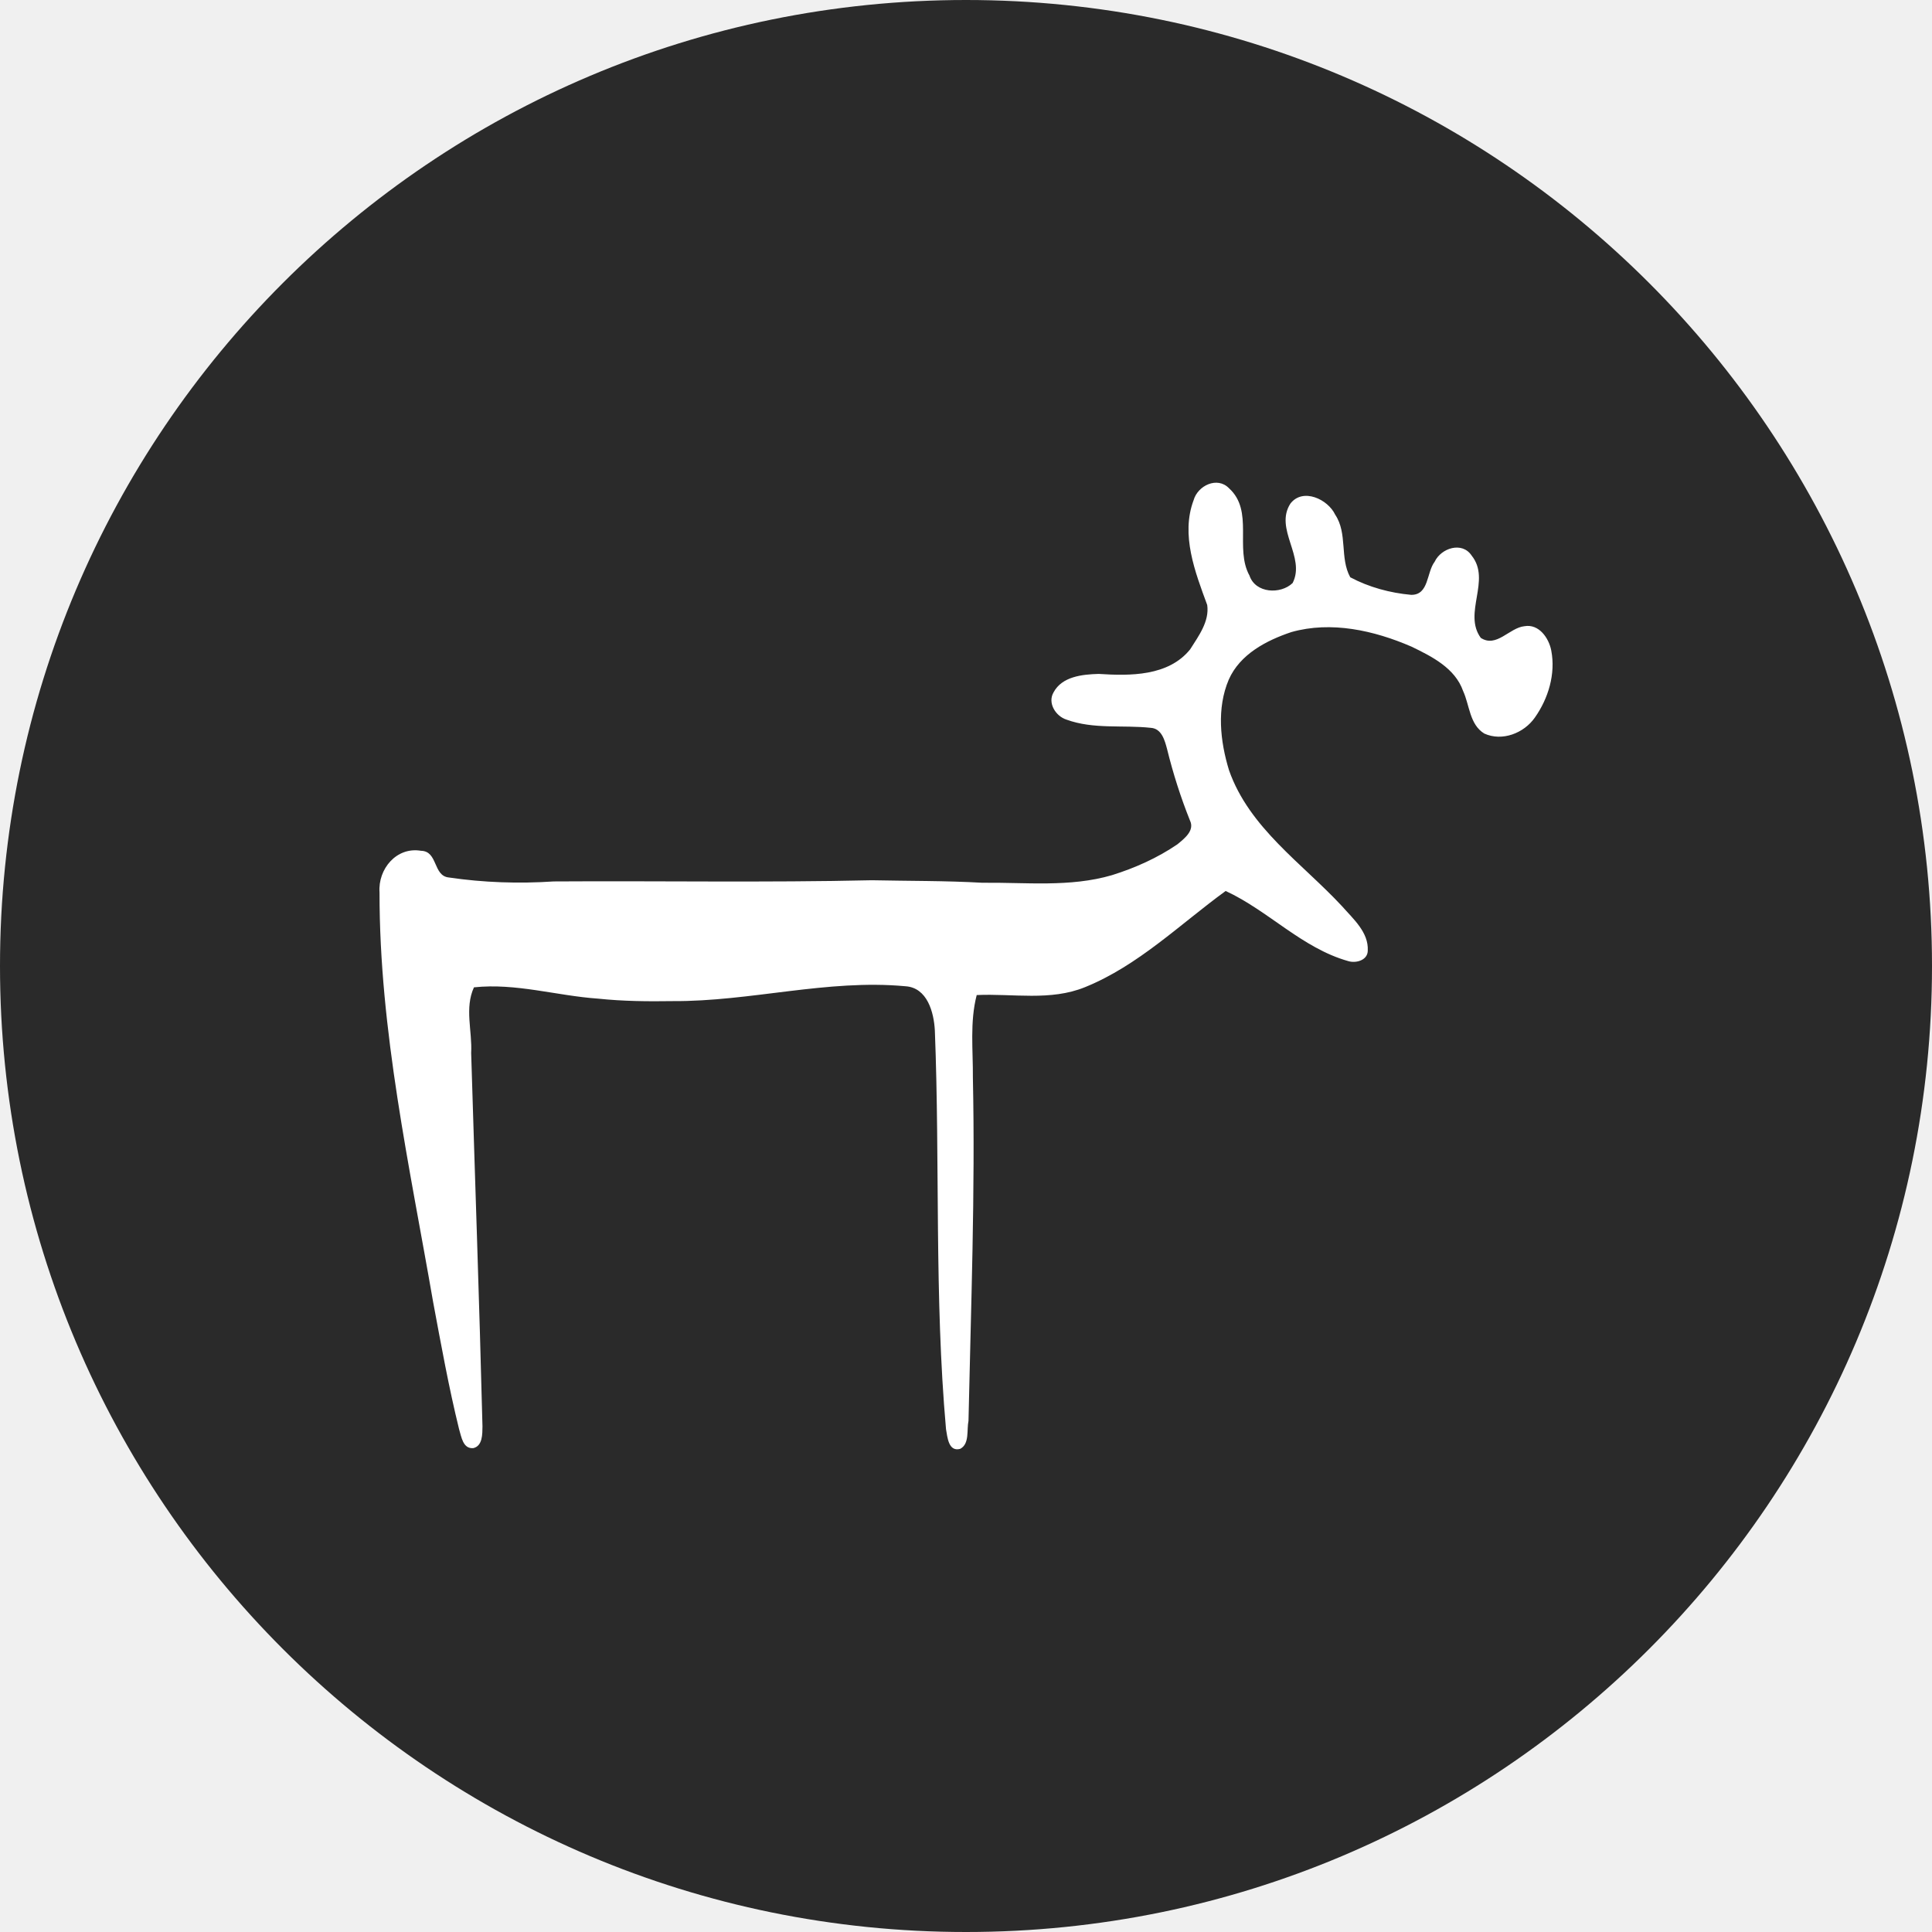
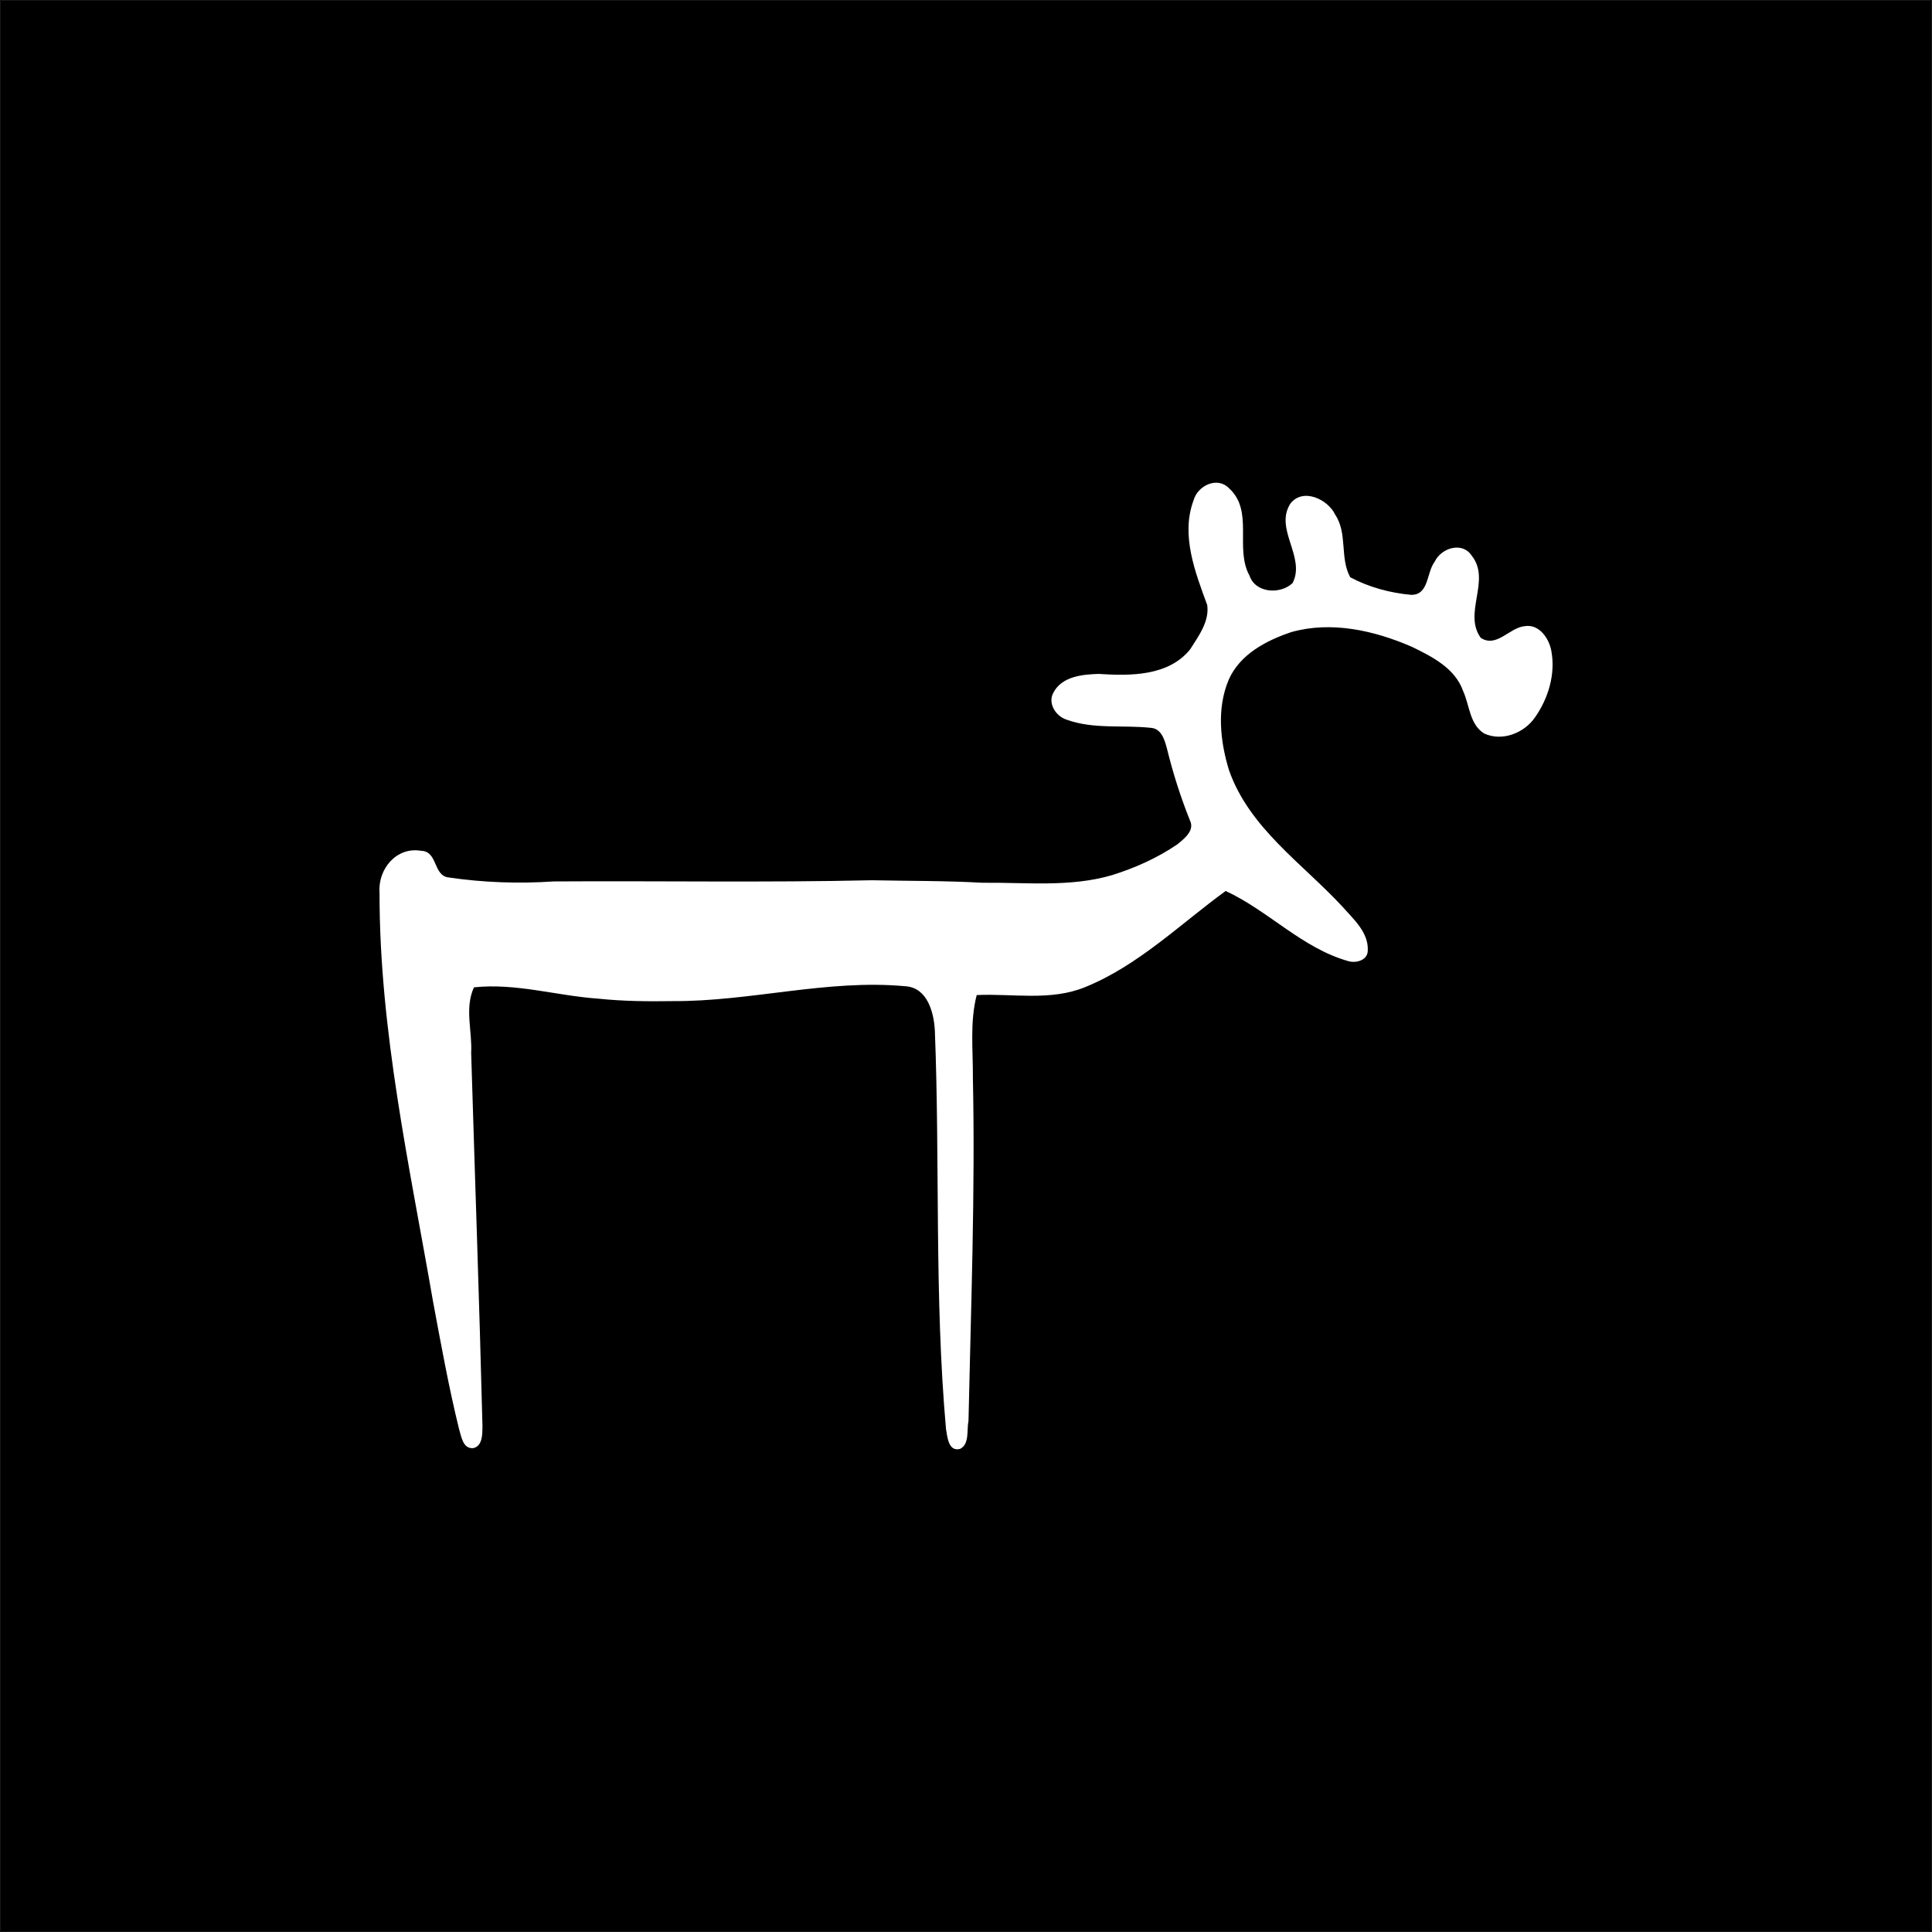
<svg xmlns="http://www.w3.org/2000/svg" version="1.1" id="Layer_1" x="0px" y="0px" width="947.874" height="947.874" viewBox="0 0 947.874 947.874" enable-background="new 0 0 1000 1000" xml:space="preserve">
  <defs id="defs33" />
-   <circle cx="473.937" cy="473.937" r="473.937" id="circle2" style="fill:#2a2a2a;fill-opacity:1;stroke:none;stroke-width:5;stroke-miterlimit:4;stroke-dasharray:none;stroke-opacity:1" />
+   <rect style="fill:#000000;fill-opacity:1;stroke:#000000;stroke-width:0.276;stroke-miterlimit:4;stroke-dasharray:none;stroke-opacity:1" id="rect4484" width="947.598" height="947.598" x="0.138" y="0.138" />
  <g transform="matrix(0.7562259,0,0,0.7562259,95.82305,95.82382)" id="Layer_x0020_1" style="fill:#ffffff;fill-opacity:1;stroke-width:1.322">
    <path style="fill:#ffffff;fill-opacity:1;stroke-width:1.322" d="m 670.652,190.063 c -7.624,-7.896 -20.336,-1.724 -22.987,7.75 -8.448,22.501 1.001,46.658 8.828,67.975 1.524,10.678 -5.652,20.204 -11.071,28.779 -14.101,17.495 -38.962,17.267 -59.375,15.937 -10.479,0.306 -23.744,1.598 -29.251,11.989 -4.04,6.905 1.457,15.485 8.42,17.67 17.529,6.39 36.456,3.36 54.616,5.317 7.129,0.413 9.139,8.196 10.645,13.868 3.875,15.756 8.808,31.222 14.839,46.279 3.175,6.511 -3.681,11.717 -8.1,15.378 -12.984,8.881 -27.522,15.378 -42.507,20.059 -27.328,8.007 -56.093,4.594 -84.119,4.934 -23.871,-1.359 -47.79,-1.127 -71.67,-1.632 -68.795,1.578 -137.61,0.325 -206.396,0.772 -22.642,1.51 -45.537,0.752 -68.004,-2.564 -10.372,-0.986 -7.055,-17.102 -18.053,-17.315 -15.971,-2.749 -28.047,11.843 -26.954,27.002 -0.106,89.685 19.544,177.757 34.776,265.737 5.152,27.575 10.119,55.229 16.835,82.488 1.524,4.826 2.423,12.862 9.221,12.309 6.099,-1.418 5.885,-9.187 5.958,-14.14 -2.01,-80.75 -4.899,-161.48 -7.337,-242.226 0.787,-14.159 -4.399,-29.091 1.811,-42.584 27.187,-2.909 53.67,5.472 80.604,7.337 16.043,1.689 32.174,1.85 48.271,1.598 50.509,0.325 100.357,-14.334 150.925,-9.653 14.339,0.811 18.606,16.941 19.219,28.765 3.375,86.149 -0.394,172.586 7.234,258.575 0.933,5.186 1.578,14.873 9.207,12.794 6.205,-3.248 4.127,-12.294 5.38,-18.141 1.583,-74.18 4.419,-148.398 2.854,-222.56 0.146,-17.908 -2.068,-36.142 2.477,-53.709 23.434,-1.078 47.906,4.04 70.34,-5.151 34.543,-14.028 61.443,-40.73 91.17,-62.372 27.766,12.814 49.528,37.04 79.498,45.488 5.059,1.578 12.683,-0.539 12.702,-6.817 0.593,-11.916 -9.459,-20.53 -16.655,-28.746 -25.939,-27.939 -60.182,-50.786 -73.35,-88.213 -5.778,-18.845 -8.09,-40.229 -0.185,-58.821 7.254,-16.471 24.385,-25.425 40.642,-30.863 25.93,-7.308 53.675,-1.025 77.847,9.42 13.246,6.405 28.318,13.926 33.533,28.78 4.292,9.299 4.146,21.714 13.751,27.634 11.605,5.297 25.765,-0.233 32.834,-10.387 8.76,-12.416 13.548,-28.352 10.625,-43.478 -1.545,-8.095 -8.002,-17.427 -17.374,-15.776 -9.799,0.972 -18.141,14.232 -28.348,7.575 -11.722,-16.063 6.886,-37.398 -5.904,-53.35 -6.157,-9.42 -19.85,-4.919 -24.026,3.967 -5.331,6.963 -3.622,21.603 -15.236,21.462 -13.635,-1.224 -27.416,-4.938 -39.516,-11.396 -6.924,-12.509 -1.612,-28.406 -9.76,-40.589 -4.749,-10.066 -20.977,-17.655 -29.047,-7.25 -10.683,16.543 10.08,34.65 1.418,51.572 -7.809,7.497 -24.104,6.71 -27.979,-4.812 -9.819,-17.762 3.049,-41.827 -13.276,-56.665 z" id="path6" />
  </g>
</svg>
